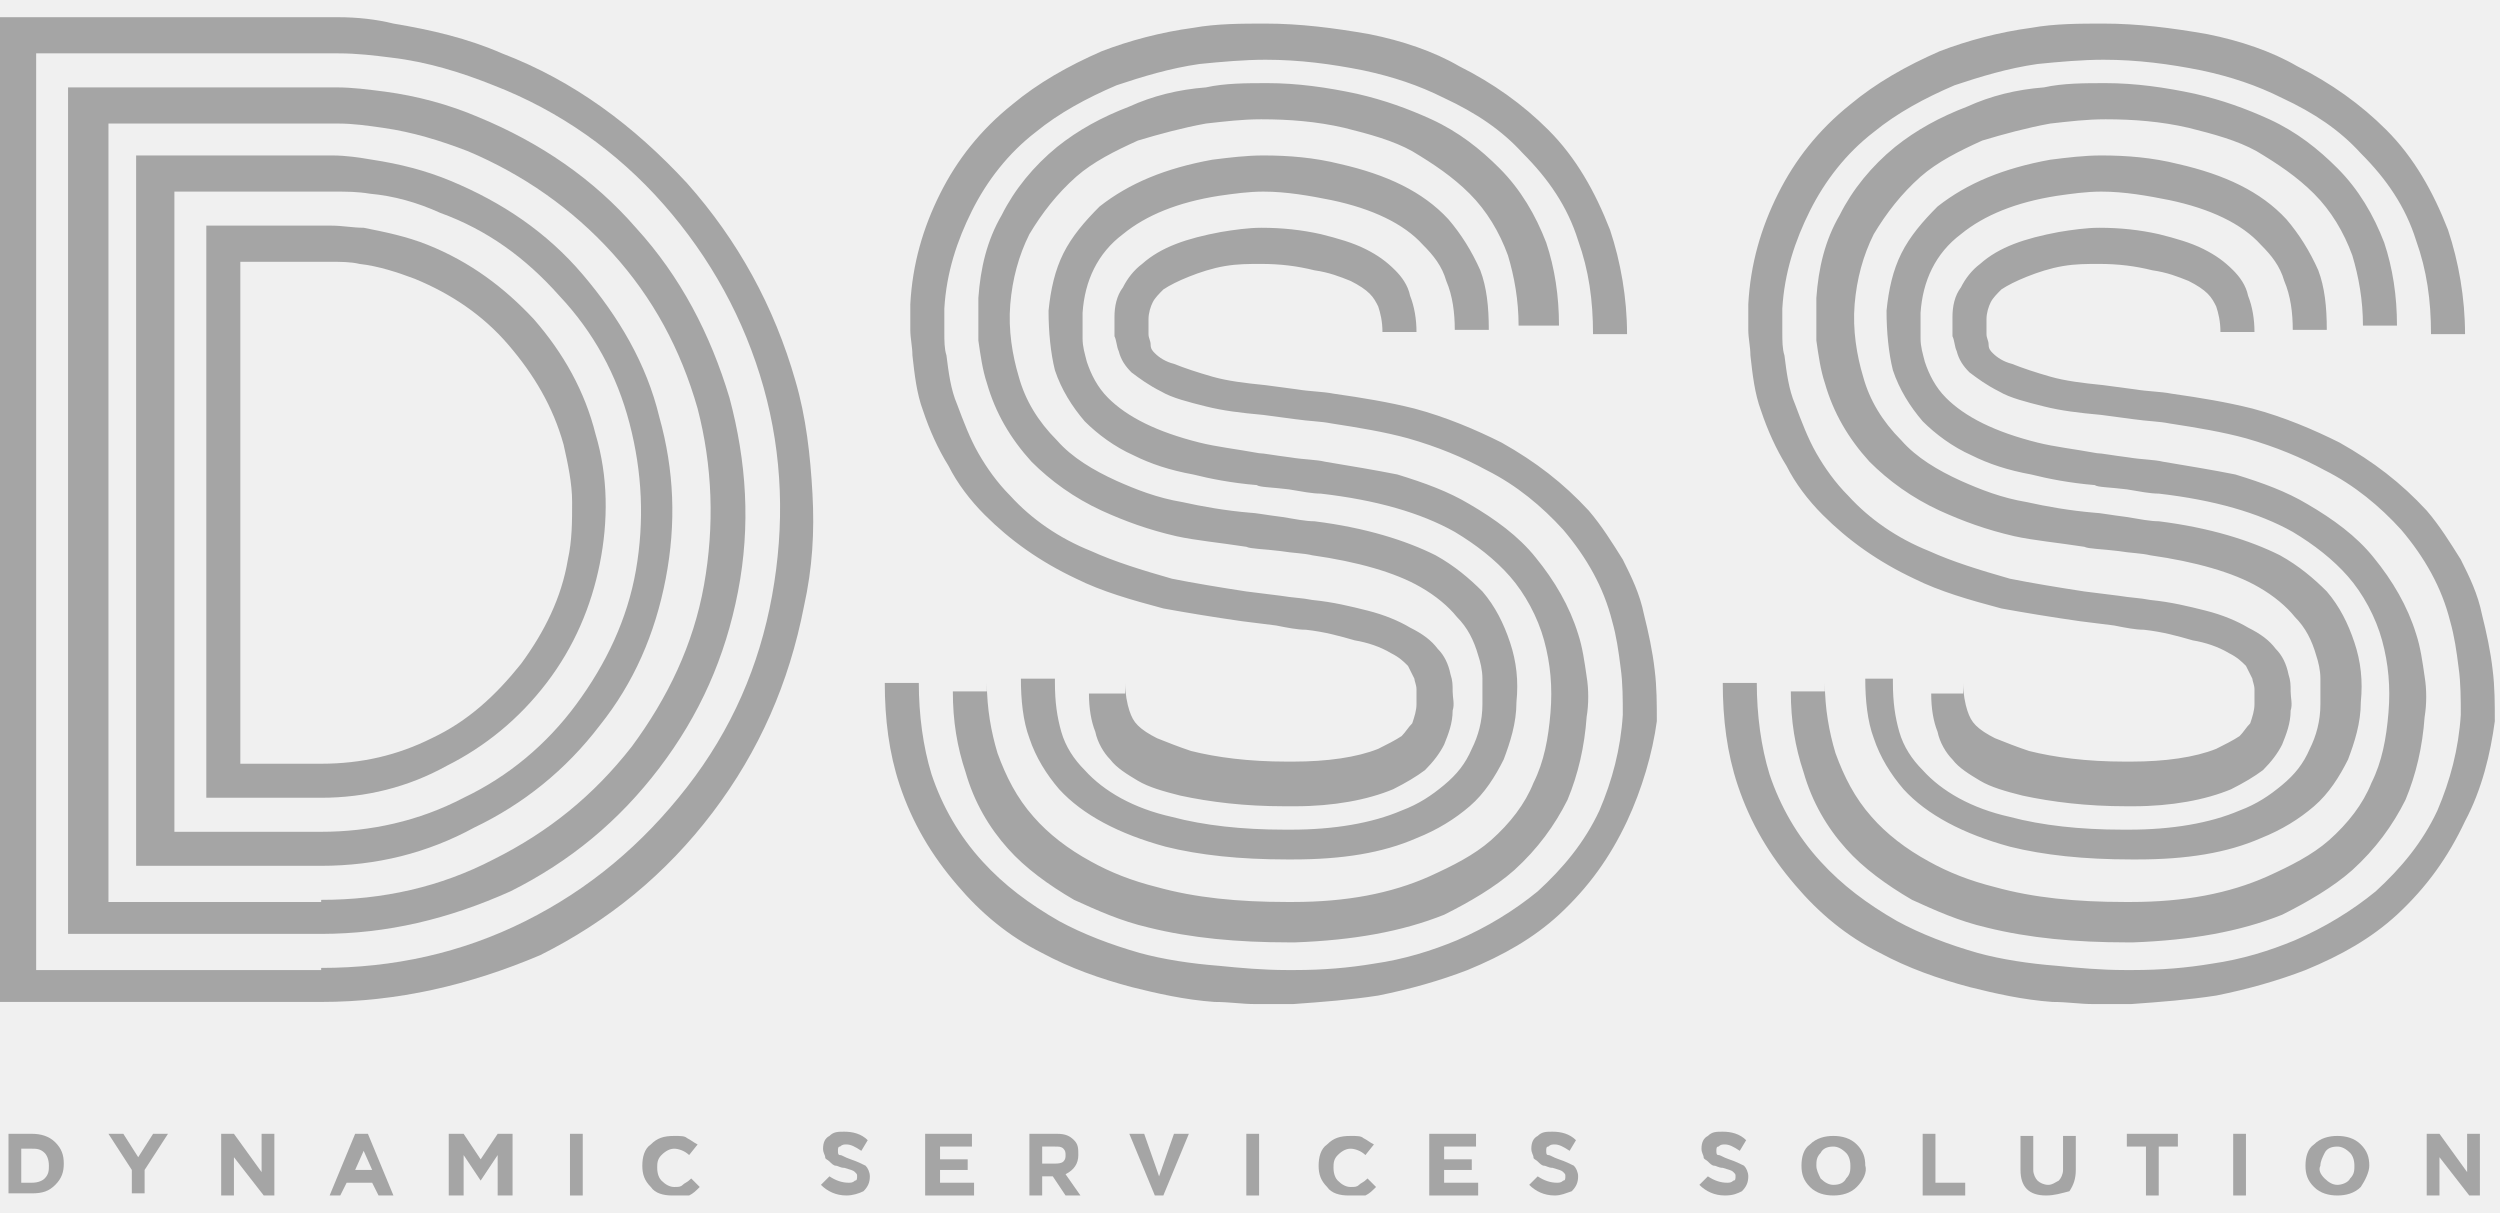
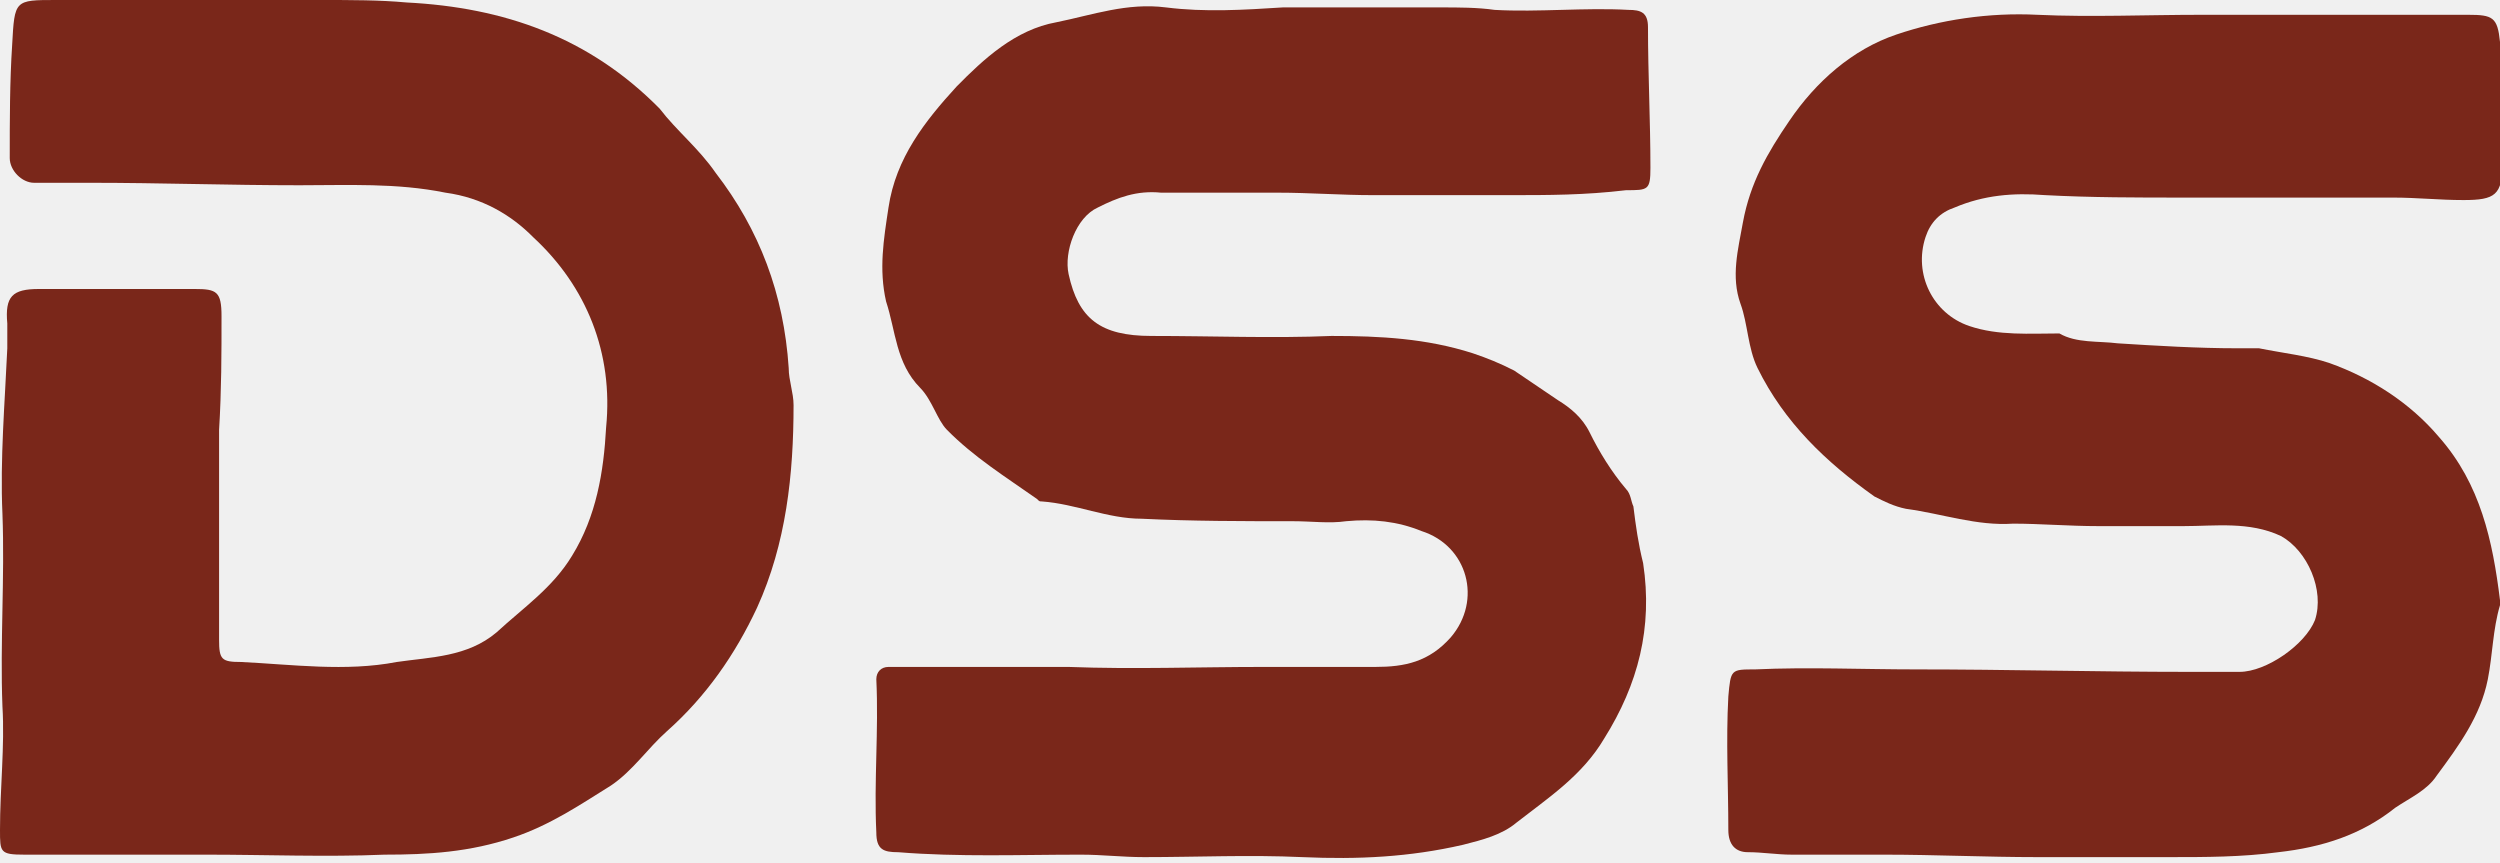
- <svg xmlns="http://www.w3.org/2000/svg" width="134" height="65" viewBox="0 0 134 65" fill="none">
-   <path d="M17.214 53.704H0V0.922H17.442C17.784 0.922 18.012 0.922 18.126 0.922C19.152 0.922 20.178 1.036 21.09 1.264C23.142 1.606 25.08 2.062 26.904 2.86C30.78 4.342 33.972 6.736 36.822 9.814C39.558 12.892 41.496 16.426 42.636 20.416C43.206 22.354 43.434 24.406 43.548 26.458C43.662 28.51 43.548 30.448 43.092 32.5C42.294 36.604 40.698 40.252 38.19 43.558C35.682 46.864 32.604 49.372 28.956 51.196C25.194 52.792 21.318 53.704 17.214 53.704V51.88C21.09 51.88 24.738 51.082 28.158 49.372C31.578 47.662 34.428 45.268 36.822 42.19C39.216 39.112 40.698 35.692 41.382 31.93C42.066 28.168 41.952 24.406 40.926 20.758C39.9 17.11 38.076 13.804 35.568 10.954C33.06 8.104 29.982 5.938 26.448 4.57C24.738 3.886 22.914 3.316 20.976 3.088C20.064 2.974 19.152 2.86 18.126 2.86C17.898 2.86 17.67 2.86 17.442 2.86H1.938V51.994H17.328V53.704H17.214ZM17.214 50.056H3.648V4.684H17.328C17.67 4.684 17.898 4.684 18.012 4.684C18.924 4.684 19.722 4.798 20.634 4.912C22.344 5.14 24.054 5.596 25.65 6.28C28.956 7.648 31.806 9.586 34.086 12.208C36.48 14.83 38.076 17.908 39.102 21.328C40.014 24.748 40.242 28.168 39.558 31.702C38.874 35.236 37.506 38.314 35.34 41.164C33.174 44.014 30.552 46.18 27.36 47.776C24.054 49.258 20.748 50.056 17.214 50.056V48.232C20.52 48.232 23.598 47.548 26.448 46.066C29.412 44.584 31.806 42.646 33.858 40.024C35.796 37.402 37.164 34.552 37.734 31.36C38.304 28.168 38.19 24.976 37.392 21.898C36.48 18.706 34.998 15.97 32.832 13.576C30.666 11.182 28.044 9.358 25.08 8.104C23.598 7.534 22.116 7.078 20.52 6.85C19.722 6.736 18.924 6.622 18.126 6.622C18.126 6.622 17.328 6.622 15.846 6.622H5.814V48.346H17.442V50.056H17.214ZM17.214 46.408H7.296V8.332H15.504C16.986 8.332 17.67 8.332 17.784 8.332C18.582 8.332 19.266 8.446 19.95 8.56C21.432 8.788 22.8 9.13 24.168 9.7C26.904 10.84 29.298 12.436 31.236 14.716C33.174 16.996 34.656 19.504 35.34 22.354C36.138 25.204 36.252 28.054 35.682 31.018C35.112 33.982 33.972 36.604 32.148 38.884C30.324 41.278 28.044 43.102 25.422 44.356C22.914 45.724 20.178 46.408 17.214 46.408V44.584C19.836 44.584 22.458 44.014 24.852 42.76C27.246 41.62 29.298 39.91 30.894 37.744C32.49 35.578 33.63 33.184 34.086 30.562C34.542 27.94 34.428 25.318 33.744 22.696C33.06 20.074 31.806 17.794 29.982 15.856C28.158 13.804 26.106 12.322 23.598 11.41C22.344 10.84 21.09 10.498 19.836 10.384C19.152 10.27 18.582 10.27 17.898 10.27C17.784 10.27 17.67 10.27 17.442 10.27H9.348V44.584H17.328V46.408H17.214ZM17.214 42.76H11.058V12.094H17.328C17.556 12.094 17.67 12.094 17.784 12.094C18.354 12.094 18.924 12.208 19.494 12.208C20.634 12.436 21.774 12.664 22.914 13.12C25.194 14.032 27.018 15.4 28.614 17.11C30.21 18.934 31.35 20.986 31.92 23.266C32.604 25.546 32.604 27.94 32.148 30.22C31.692 32.5 30.78 34.666 29.298 36.604C27.816 38.542 25.992 40.024 23.94 41.05C21.888 42.19 19.608 42.76 17.214 42.76V40.936C19.38 40.936 21.318 40.48 23.142 39.568C25.08 38.656 26.562 37.288 27.93 35.578C29.184 33.868 30.096 32.044 30.438 29.992C30.666 28.966 30.666 27.94 30.666 26.914C30.666 25.888 30.438 24.862 30.21 23.836C29.64 21.784 28.614 20.074 27.246 18.478C25.878 16.882 24.168 15.742 22.23 14.944C21.318 14.602 20.292 14.26 19.266 14.146C18.81 14.032 18.24 14.032 17.67 14.032C17.556 14.032 17.442 14.032 17.214 14.032H12.882V40.936H17.214V42.76Z" fill="#A5A5A5" />
-   <path d="M87.21 44.014C86.298 45.952 85.158 47.548 83.562 49.03C82.194 50.284 80.598 51.196 78.66 51.994C77.178 52.564 75.582 53.02 73.872 53.362C72.39 53.59 70.908 53.704 69.312 53.818H68.856C68.628 53.818 68.514 53.818 68.286 53.818C67.944 53.818 67.602 53.818 67.26 53.818C66.576 53.818 65.892 53.704 65.094 53.704C63.498 53.59 62.016 53.248 60.648 52.906C58.938 52.45 57.342 51.88 55.86 51.082C54.036 50.17 52.554 48.916 51.3 47.434C49.932 45.838 48.906 44.128 48.222 42.076C47.652 40.366 47.424 38.542 47.424 36.604H49.248C49.248 38.314 49.476 40.024 49.932 41.506C50.502 43.216 51.414 44.812 52.668 46.18C53.808 47.434 55.176 48.46 56.772 49.372C58.026 50.056 59.508 50.626 61.104 51.082C62.358 51.424 63.84 51.652 65.322 51.766C66.462 51.88 67.716 51.994 68.97 51.994H69.426C70.908 51.994 72.276 51.88 73.644 51.652C75.24 51.424 76.722 50.968 78.09 50.398C79.686 49.714 81.168 48.802 82.422 47.776C83.79 46.522 84.93 45.154 85.728 43.444C86.412 41.848 86.868 40.138 86.982 38.314C86.982 37.516 86.982 36.604 86.868 35.806C86.754 34.894 86.64 34.096 86.412 33.298C85.956 31.474 85.044 29.878 83.79 28.396C82.65 27.142 81.282 26.002 79.686 25.204C78.432 24.52 77.064 23.95 75.468 23.494C74.214 23.152 72.846 22.924 71.364 22.696C70.794 22.582 70.224 22.582 69.426 22.468L67.716 22.24C66.462 22.126 65.55 22.012 64.638 21.784C63.726 21.556 62.814 21.328 62.244 20.986C61.56 20.644 61.104 20.302 60.648 19.96C60.306 19.618 60.078 19.276 59.964 18.82C59.85 18.592 59.85 18.25 59.736 18.022C59.736 17.908 59.736 17.68 59.736 17.452V17.224C59.736 17.11 59.736 16.996 59.736 16.996C59.736 16.426 59.85 15.856 60.192 15.4C60.42 14.944 60.762 14.488 61.218 14.146C62.244 13.234 63.612 12.778 65.436 12.436C66.12 12.322 66.918 12.208 67.602 12.208C68.742 12.208 69.768 12.322 70.794 12.55C71.706 12.778 72.504 13.006 73.188 13.348C73.872 13.69 74.328 14.032 74.784 14.488C75.126 14.83 75.468 15.286 75.582 15.856C75.81 16.426 75.924 17.11 75.924 17.794H74.1C74.1 17.224 73.986 16.768 73.872 16.426C73.758 16.198 73.644 15.97 73.416 15.742C73.188 15.514 72.846 15.286 72.39 15.058C71.82 14.83 71.25 14.602 70.452 14.488C69.54 14.26 68.628 14.146 67.602 14.146C66.918 14.146 66.348 14.146 65.664 14.26C64.98 14.374 64.296 14.602 63.726 14.83C63.156 15.058 62.7 15.286 62.358 15.514C62.13 15.742 61.902 15.97 61.788 16.198C61.674 16.426 61.56 16.768 61.56 17.11C61.56 17.11 61.56 17.224 61.56 17.338V17.566C61.56 17.68 61.56 17.794 61.56 17.908C61.56 18.136 61.674 18.25 61.674 18.478C61.674 18.706 61.788 18.82 61.902 18.934C62.13 19.162 62.472 19.39 62.928 19.504C63.498 19.732 64.182 19.96 64.98 20.188C65.778 20.416 66.69 20.53 67.83 20.644L69.54 20.872C70.224 20.986 70.908 20.986 71.478 21.1C73.074 21.328 74.442 21.556 75.81 21.898C77.52 22.354 79.116 23.038 80.484 23.722C82.308 24.748 83.79 25.888 85.158 27.37C85.842 28.168 86.412 29.08 86.982 29.992C87.438 30.904 87.894 31.816 88.122 32.956C88.35 33.868 88.578 34.894 88.692 35.92C88.806 36.832 88.806 37.744 88.806 38.656C88.578 40.366 88.008 42.304 87.21 44.014ZM60.306 36.604C60.306 37.174 60.42 37.744 60.534 38.086C60.648 38.428 60.762 38.656 60.99 38.884C61.218 39.112 61.56 39.34 62.016 39.568C62.586 39.796 63.156 40.024 63.84 40.252C65.208 40.594 66.918 40.822 68.97 40.822C69.084 40.822 69.198 40.822 69.312 40.822C71.136 40.822 72.732 40.594 73.872 40.138C74.328 39.91 74.784 39.682 75.126 39.454C75.354 39.226 75.468 38.998 75.696 38.77C75.81 38.428 75.924 38.086 75.924 37.744C75.924 37.516 75.924 37.174 75.924 36.946C75.924 36.718 75.81 36.49 75.81 36.376C75.696 36.148 75.582 35.92 75.468 35.692C75.24 35.464 75.012 35.236 74.556 35.008C73.986 34.666 73.302 34.438 72.618 34.324C71.82 34.096 71.022 33.868 69.996 33.754C69.54 33.754 68.97 33.64 68.4 33.526L66.576 33.298C64.98 33.07 63.612 32.842 62.358 32.614C60.648 32.158 59.052 31.702 57.684 31.018C55.746 30.106 54.15 28.966 52.782 27.598C51.984 26.8 51.3 25.888 50.844 24.976C50.274 24.064 49.818 23.038 49.476 22.012C49.134 21.1 49.02 20.074 48.906 19.048C48.906 18.592 48.792 18.136 48.792 17.68C48.792 17.452 48.792 17.224 48.792 16.996C48.792 16.654 48.792 16.426 48.792 16.312C48.906 14.146 49.476 12.208 50.388 10.384C51.3 8.56 52.554 6.964 54.264 5.596C55.632 4.456 57.228 3.544 59.052 2.746C60.534 2.176 62.244 1.72 63.954 1.492C65.208 1.264 66.576 1.264 67.83 1.264C69.654 1.264 71.478 1.492 73.416 1.834C75.126 2.176 76.836 2.746 78.204 3.544C80.028 4.456 81.624 5.596 82.992 6.964C84.474 8.446 85.5 10.27 86.298 12.322C86.868 14.032 87.21 15.97 87.21 17.908H85.386C85.386 16.084 85.158 14.488 84.588 12.892C84.018 11.068 82.992 9.586 81.624 8.218C80.484 6.964 79.116 6.052 77.406 5.254C76.038 4.57 74.67 4.114 73.074 3.772C71.364 3.43 69.654 3.202 67.83 3.202C66.69 3.202 65.436 3.316 64.296 3.43C62.7 3.658 61.218 4.114 59.85 4.57C58.254 5.254 56.772 6.052 55.518 7.078C54.036 8.218 52.896 9.7 52.098 11.296C51.3 12.892 50.73 14.602 50.616 16.54C50.616 16.768 50.616 16.996 50.616 17.224C50.616 17.452 50.616 17.566 50.616 17.794C50.616 18.25 50.616 18.706 50.73 19.048C50.844 19.96 50.958 20.872 51.3 21.67C51.642 22.582 51.984 23.494 52.44 24.292C52.896 25.09 53.466 25.888 54.15 26.572C55.29 27.826 56.772 28.852 58.482 29.536C59.736 30.106 61.218 30.562 62.814 31.018C63.954 31.246 65.322 31.474 66.804 31.702L68.628 31.93C69.312 32.044 69.768 32.044 70.338 32.158C71.478 32.272 72.39 32.5 73.302 32.728C74.214 32.956 75.012 33.298 75.582 33.64C76.266 33.982 76.722 34.324 77.064 34.78C77.406 35.122 77.634 35.578 77.748 36.148C77.862 36.49 77.862 36.718 77.862 37.06C77.862 37.402 77.976 37.744 77.862 38.086C77.862 38.77 77.634 39.34 77.406 39.91C77.178 40.366 76.836 40.822 76.38 41.278C75.924 41.62 75.354 41.962 74.67 42.304C73.302 42.874 71.478 43.216 69.426 43.216H68.856C66.69 43.216 64.866 42.988 63.27 42.646C62.358 42.418 61.56 42.19 60.99 41.848C60.42 41.506 59.85 41.164 59.508 40.708C59.166 40.366 58.824 39.796 58.71 39.226C58.482 38.656 58.368 37.972 58.368 37.174H60.306V36.604ZM52.896 36.604C52.896 37.972 53.124 39.226 53.466 40.366C53.922 41.62 54.492 42.76 55.404 43.786C56.202 44.698 57.228 45.496 58.482 46.18C59.508 46.75 60.648 47.206 62.016 47.548C64.068 48.118 66.348 48.346 68.97 48.346H69.312C72.162 48.346 74.556 47.89 76.608 46.978C77.862 46.408 79.002 45.838 79.914 45.04C80.94 44.128 81.738 43.102 82.194 41.962C82.764 40.822 82.992 39.568 83.106 38.2C83.22 36.832 83.106 35.578 82.764 34.324C82.422 33.07 81.738 31.816 80.94 30.904C80.142 29.992 79.116 29.194 77.976 28.51C76.152 27.484 73.758 26.8 70.794 26.458C70.338 26.458 69.768 26.344 69.084 26.23C68.172 26.116 67.488 26.116 67.374 26.002C66.006 25.888 64.866 25.66 63.954 25.432C62.7 25.204 61.674 24.862 60.762 24.406C59.736 23.95 58.824 23.266 58.14 22.582C57.456 21.784 56.886 20.872 56.544 19.846C56.316 18.934 56.202 17.794 56.202 16.654C56.316 15.514 56.544 14.488 57 13.576C57.456 12.664 58.14 11.866 58.938 11.068C60.534 9.814 62.472 9.016 64.98 8.56C65.892 8.446 66.804 8.332 67.716 8.332C69.084 8.332 70.452 8.446 71.82 8.788C74.328 9.358 76.266 10.27 77.634 11.752C78.318 12.55 78.888 13.462 79.344 14.488C79.686 15.4 79.8 16.426 79.8 17.68H77.976C77.976 16.768 77.862 15.856 77.52 15.058C77.292 14.26 76.836 13.69 76.266 13.12C75.24 11.98 73.53 11.182 71.364 10.726C70.224 10.498 68.97 10.27 67.716 10.27C66.918 10.27 66.12 10.384 65.322 10.498C63.156 10.84 61.446 11.524 60.192 12.55C58.824 13.576 58.14 15.058 58.026 16.768C58.026 16.882 58.026 16.996 58.026 17.11V17.452C58.026 17.68 58.026 17.908 58.026 18.136C58.026 18.592 58.14 18.934 58.254 19.39C58.482 20.074 58.824 20.758 59.394 21.328C60.42 22.354 62.016 23.152 64.296 23.722C65.208 23.95 66.234 24.064 67.488 24.292C67.716 24.292 68.286 24.406 69.198 24.52C69.882 24.634 70.566 24.634 71.022 24.748C72.39 24.976 73.758 25.204 74.898 25.432C76.38 25.888 77.634 26.344 78.774 27.028C80.142 27.826 81.396 28.738 82.308 29.878C83.334 31.132 84.132 32.5 84.588 33.982C84.816 34.666 84.93 35.464 85.044 36.262C85.158 36.946 85.158 37.744 85.044 38.428C84.93 40.024 84.588 41.506 84.018 42.874C83.334 44.242 82.422 45.496 81.168 46.636C80.142 47.548 78.774 48.346 77.406 49.03C75.126 49.942 72.504 50.398 69.426 50.512H69.084C66.348 50.512 63.84 50.284 61.56 49.714C60.078 49.372 58.824 48.802 57.57 48.232C56.202 47.434 54.948 46.522 54.036 45.496C53.01 44.356 52.212 42.988 51.756 41.392C51.3 40.024 51.072 38.656 51.072 37.06H52.896V36.604ZM56.544 36.604C56.544 37.63 56.658 38.428 56.886 39.226C57.114 40.024 57.57 40.708 58.14 41.278C59.166 42.418 60.762 43.33 62.814 43.786C64.524 44.242 66.576 44.47 68.856 44.47H69.198C71.478 44.47 73.53 44.128 75.126 43.444C76.038 43.102 76.722 42.646 77.406 42.076C78.09 41.506 78.546 40.936 78.888 40.138C79.23 39.454 79.458 38.656 79.458 37.744C79.458 37.288 79.458 36.832 79.458 36.376C79.458 35.92 79.344 35.464 79.23 35.122C79.002 34.324 78.66 33.64 78.09 33.07C77.634 32.5 76.95 31.93 76.152 31.474C74.784 30.676 72.732 30.106 70.338 29.764C69.882 29.65 69.312 29.65 68.628 29.536C67.716 29.422 67.032 29.422 66.804 29.308C65.322 29.08 64.068 28.966 63.042 28.738C61.56 28.396 60.306 27.94 59.052 27.37C57.57 26.686 56.316 25.774 55.29 24.748C54.15 23.494 53.352 22.126 52.896 20.53C52.668 19.846 52.554 19.048 52.44 18.25C52.44 17.908 52.44 17.452 52.44 17.11C52.44 16.882 52.44 16.768 52.44 16.54C52.44 16.312 52.44 16.084 52.44 15.97C52.554 14.374 52.896 12.892 53.694 11.524C54.378 10.156 55.404 8.902 56.658 7.876C57.798 6.964 59.052 6.28 60.534 5.71C61.788 5.14 63.156 4.798 64.638 4.684C65.664 4.456 66.804 4.456 67.944 4.456C69.54 4.456 71.136 4.684 72.732 5.026C74.214 5.368 75.468 5.824 76.722 6.394C78.204 7.078 79.344 7.99 80.37 9.016C81.51 10.156 82.308 11.524 82.878 13.006C83.334 14.374 83.562 15.856 83.562 17.452H81.396C81.396 16.084 81.168 14.83 80.826 13.69C80.37 12.436 79.686 11.296 78.774 10.384C77.862 9.472 76.836 8.788 75.696 8.104C74.67 7.534 73.416 7.192 72.048 6.85C70.566 6.508 69.084 6.394 67.602 6.394C66.576 6.394 65.664 6.508 64.638 6.622C63.384 6.85 62.13 7.192 60.99 7.534C59.736 8.104 58.596 8.674 57.684 9.472C56.658 10.384 55.86 11.41 55.176 12.55C54.606 13.69 54.264 14.944 54.15 16.312C54.036 17.68 54.264 19.048 54.606 20.188C54.948 21.442 55.632 22.582 56.658 23.608C57.456 24.52 58.596 25.204 59.85 25.774C60.876 26.23 62.016 26.686 63.384 26.914C64.41 27.142 65.664 27.37 67.032 27.484C67.26 27.484 67.83 27.598 68.742 27.712C69.426 27.826 69.996 27.94 70.452 27.94C73.188 28.282 75.354 28.966 76.95 29.764C77.976 30.334 78.774 31.018 79.458 31.702C80.142 32.5 80.598 33.412 80.94 34.438C81.282 35.464 81.396 36.49 81.282 37.63C81.282 38.77 80.94 39.796 80.598 40.708C80.142 41.62 79.572 42.532 78.774 43.216C77.976 43.9 77.064 44.47 75.924 44.926C74.1 45.724 71.934 46.066 69.312 46.066H68.97C66.462 46.066 64.296 45.838 62.472 45.382C59.964 44.698 58.026 43.672 56.772 42.304C56.088 41.506 55.518 40.594 55.176 39.568C54.834 38.656 54.72 37.516 54.72 36.376H56.544V36.604Z" fill="#A5A5A5" />
-   <path d="M132.126 44.014C131.214 45.952 130.074 47.548 128.478 49.03C127.11 50.284 125.514 51.196 123.576 51.994C122.094 52.564 120.498 53.02 118.788 53.362C117.306 53.59 115.824 53.704 114.228 53.818H113.772C113.544 53.818 113.43 53.818 113.202 53.818C112.86 53.818 112.518 53.818 112.176 53.818C111.492 53.818 110.808 53.704 110.01 53.704C108.414 53.59 106.932 53.248 105.564 52.906C103.854 52.45 102.258 51.88 100.776 51.082C98.952 50.17 97.47 48.916 96.216 47.434C94.848 45.838 93.822 44.128 93.138 42.076C92.568 40.366 92.34 38.542 92.34 36.604H94.164C94.164 38.314 94.392 40.024 94.848 41.506C95.418 43.216 96.33 44.812 97.584 46.18C98.724 47.434 100.092 48.46 101.688 49.372C102.942 50.056 104.424 50.626 106.02 51.082C107.274 51.424 108.756 51.652 110.238 51.766C111.378 51.88 112.632 51.994 113.886 51.994H114.342C115.824 51.994 117.192 51.88 118.56 51.652C120.156 51.424 121.638 50.968 123.006 50.398C124.602 49.714 126.084 48.802 127.338 47.776C128.706 46.522 129.846 45.154 130.644 43.444C131.328 41.848 131.784 40.138 131.898 38.314C131.898 37.516 131.898 36.604 131.784 35.806C131.67 34.894 131.556 34.096 131.328 33.298C130.872 31.474 129.96 29.878 128.706 28.396C127.566 27.142 126.198 26.002 124.602 25.204C123.348 24.52 121.98 23.95 120.384 23.494C119.13 23.152 117.762 22.924 116.28 22.696C115.71 22.582 115.14 22.582 114.342 22.468L112.632 22.24C111.378 22.126 110.466 22.012 109.554 21.784C108.642 21.556 107.73 21.328 107.16 20.986C106.476 20.644 106.02 20.302 105.564 19.96C105.222 19.618 104.994 19.276 104.88 18.82C104.766 18.592 104.766 18.25 104.652 18.022C104.652 17.908 104.652 17.68 104.652 17.452V17.224C104.652 17.11 104.652 16.996 104.652 16.996C104.652 16.426 104.766 15.856 105.108 15.4C105.336 14.944 105.678 14.488 106.134 14.146C107.16 13.234 108.528 12.778 110.352 12.436C111.036 12.322 111.834 12.208 112.518 12.208C113.658 12.208 114.684 12.322 115.71 12.55C116.622 12.778 117.42 13.006 118.104 13.348C118.788 13.69 119.244 14.032 119.7 14.488C120.042 14.83 120.384 15.286 120.498 15.856C120.726 16.426 120.84 17.11 120.84 17.794H119.016C119.016 17.224 118.902 16.768 118.788 16.426C118.674 16.198 118.56 15.97 118.332 15.742C118.104 15.514 117.762 15.286 117.306 15.058C116.736 14.83 116.166 14.602 115.368 14.488C114.456 14.26 113.544 14.146 112.518 14.146C111.834 14.146 111.264 14.146 110.58 14.26C109.896 14.374 109.212 14.602 108.642 14.83C108.072 15.058 107.616 15.286 107.274 15.514C107.046 15.742 106.818 15.97 106.704 16.198C106.59 16.426 106.476 16.768 106.476 17.11C106.476 17.11 106.476 17.224 106.476 17.338V17.566C106.476 17.68 106.476 17.794 106.476 17.908C106.476 18.136 106.59 18.25 106.59 18.478C106.59 18.706 106.704 18.82 106.818 18.934C107.046 19.162 107.388 19.39 107.844 19.504C108.414 19.732 109.098 19.96 109.896 20.188C110.694 20.416 111.606 20.53 112.746 20.644L114.456 20.872C115.14 20.986 115.824 20.986 116.394 21.1C117.99 21.328 119.358 21.556 120.726 21.898C122.436 22.354 124.032 23.038 125.4 23.722C127.224 24.748 128.706 25.888 130.074 27.37C130.758 28.168 131.328 29.08 131.898 29.992C132.354 30.904 132.81 31.816 133.038 32.956C133.266 33.868 133.494 34.894 133.608 35.92C133.722 36.832 133.722 37.744 133.722 38.656C133.494 40.366 133.038 42.304 132.126 44.014ZM105.222 36.604C105.222 37.174 105.336 37.744 105.45 38.086C105.564 38.428 105.678 38.656 105.906 38.884C106.134 39.112 106.476 39.34 106.932 39.568C107.502 39.796 108.072 40.024 108.756 40.252C110.124 40.594 111.834 40.822 113.886 40.822C114 40.822 114.114 40.822 114.228 40.822C116.052 40.822 117.648 40.594 118.788 40.138C119.244 39.91 119.7 39.682 120.042 39.454C120.27 39.226 120.384 38.998 120.612 38.77C120.726 38.428 120.84 38.086 120.84 37.744C120.84 37.516 120.84 37.174 120.84 36.946C120.84 36.718 120.726 36.49 120.726 36.376C120.612 36.148 120.498 35.92 120.384 35.692C120.156 35.464 119.928 35.236 119.472 35.008C118.902 34.666 118.218 34.438 117.534 34.324C116.736 34.096 115.938 33.868 114.912 33.754C114.456 33.754 113.886 33.64 113.316 33.526L111.492 33.298C109.896 33.07 108.528 32.842 107.274 32.614C105.564 32.158 103.968 31.702 102.6 31.018C100.662 30.106 99.066 28.966 97.698 27.598C96.9 26.8 96.216 25.888 95.76 24.976C95.19 24.064 94.734 23.038 94.392 22.012C94.05 21.1 93.936 20.074 93.822 19.048C93.822 18.592 93.708 18.136 93.708 17.68C93.708 17.452 93.708 17.224 93.708 16.996C93.708 16.654 93.708 16.426 93.708 16.312C93.822 14.146 94.392 12.208 95.304 10.384C96.216 8.56 97.47 6.964 99.18 5.596C100.548 4.456 102.144 3.544 103.968 2.746C105.45 2.176 107.16 1.72 108.87 1.492C110.124 1.264 111.492 1.264 112.746 1.264C114.57 1.264 116.394 1.492 118.332 1.834C120.042 2.176 121.752 2.746 123.12 3.544C124.944 4.456 126.54 5.596 127.908 6.964C129.39 8.446 130.416 10.27 131.214 12.322C131.784 14.032 132.126 15.97 132.126 17.908H130.302C130.302 16.084 130.074 14.488 129.504 12.892C128.934 11.068 127.908 9.586 126.54 8.218C125.4 6.964 124.032 6.052 122.322 5.254C120.954 4.57 119.586 4.114 117.99 3.772C116.28 3.43 114.57 3.202 112.746 3.202C111.606 3.202 110.352 3.316 109.212 3.43C107.616 3.658 106.134 4.114 104.766 4.57C103.17 5.254 101.688 6.052 100.434 7.078C98.952 8.218 97.812 9.7 97.014 11.296C96.216 12.892 95.646 14.602 95.532 16.54C95.532 16.768 95.532 16.996 95.532 17.224C95.532 17.452 95.532 17.566 95.532 17.794C95.532 18.25 95.532 18.706 95.646 19.048C95.76 19.96 95.874 20.872 96.216 21.67C96.558 22.582 96.9 23.494 97.356 24.292C97.812 25.09 98.382 25.888 99.066 26.572C100.206 27.826 101.688 28.852 103.398 29.536C104.652 30.106 106.134 30.562 107.73 31.018C108.87 31.246 110.238 31.474 111.72 31.702L113.544 31.93C114.228 32.044 114.684 32.044 115.254 32.158C116.394 32.272 117.306 32.5 118.218 32.728C119.13 32.956 119.928 33.298 120.498 33.64C121.182 33.982 121.638 34.324 121.98 34.78C122.322 35.122 122.55 35.578 122.664 36.148C122.778 36.49 122.778 36.718 122.778 37.06C122.778 37.402 122.892 37.744 122.778 38.086C122.778 38.77 122.55 39.34 122.322 39.91C122.094 40.366 121.752 40.822 121.296 41.278C120.84 41.62 120.27 41.962 119.586 42.304C118.218 42.874 116.394 43.216 114.342 43.216H114C111.834 43.216 110.01 42.988 108.414 42.646C107.502 42.418 106.704 42.19 106.134 41.848C105.564 41.506 104.994 41.164 104.652 40.708C104.31 40.366 103.968 39.796 103.854 39.226C103.626 38.656 103.512 37.972 103.512 37.174H105.222V36.604ZM97.812 36.604C97.812 37.972 98.04 39.226 98.382 40.366C98.838 41.62 99.408 42.76 100.32 43.786C101.118 44.698 102.144 45.496 103.398 46.18C104.424 46.75 105.564 47.206 106.932 47.548C108.984 48.118 111.264 48.346 113.886 48.346H114.228C117.078 48.346 119.472 47.89 121.524 46.978C122.778 46.408 123.918 45.838 124.83 45.04C125.856 44.128 126.654 43.102 127.11 41.962C127.68 40.822 127.908 39.568 128.022 38.2C128.136 36.832 128.022 35.578 127.68 34.324C127.338 33.07 126.654 31.816 125.856 30.904C125.058 29.992 124.032 29.194 122.892 28.51C121.068 27.484 118.674 26.8 115.71 26.458C115.254 26.458 114.684 26.344 114 26.23C113.088 26.116 112.404 26.116 112.29 26.002C110.922 25.888 109.782 25.66 108.87 25.432C107.616 25.204 106.59 24.862 105.678 24.406C104.652 23.95 103.74 23.266 103.056 22.582C102.372 21.784 101.802 20.872 101.46 19.846C101.232 18.934 101.118 17.794 101.118 16.654C101.232 15.514 101.46 14.488 101.916 13.576C102.372 12.664 103.056 11.866 103.854 11.068C105.45 9.814 107.388 9.016 109.896 8.56C110.808 8.446 111.72 8.332 112.632 8.332C114 8.332 115.368 8.446 116.736 8.788C119.244 9.358 121.182 10.27 122.55 11.752C123.234 12.55 123.804 13.462 124.26 14.488C124.602 15.4 124.716 16.426 124.716 17.68H122.892C122.892 16.768 122.778 15.856 122.436 15.058C122.208 14.26 121.752 13.69 121.182 13.12C120.156 11.98 118.446 11.182 116.28 10.726C115.14 10.498 113.886 10.27 112.632 10.27C111.834 10.27 111.036 10.384 110.238 10.498C108.072 10.84 106.362 11.524 105.108 12.55C103.74 13.576 103.056 15.058 102.942 16.768C102.942 16.882 102.942 16.996 102.942 17.11V17.452C102.942 17.68 102.942 17.908 102.942 18.136C102.942 18.592 103.056 18.934 103.17 19.39C103.398 20.074 103.74 20.758 104.31 21.328C105.336 22.354 106.932 23.152 109.212 23.722C110.124 23.95 111.15 24.064 112.404 24.292C112.632 24.292 113.202 24.406 114.114 24.52C114.798 24.634 115.482 24.634 115.938 24.748C117.306 24.976 118.674 25.204 119.814 25.432C121.296 25.888 122.55 26.344 123.69 27.028C125.058 27.826 126.312 28.738 127.224 29.878C128.25 31.132 129.048 32.5 129.504 33.982C129.732 34.666 129.846 35.464 129.96 36.262C130.074 36.946 130.074 37.744 129.96 38.428C129.846 40.024 129.504 41.506 128.934 42.874C128.25 44.242 127.338 45.496 126.084 46.636C125.058 47.548 123.69 48.346 122.322 49.03C120.042 49.942 117.42 50.398 114.342 50.512H114C111.264 50.512 108.756 50.284 106.476 49.714C104.994 49.372 103.74 48.802 102.486 48.232C101.118 47.434 99.864 46.522 98.952 45.496C97.926 44.356 97.128 42.988 96.672 41.392C96.216 40.024 95.988 38.656 95.988 37.06H97.812V36.604ZM101.46 36.604C101.46 37.63 101.574 38.428 101.802 39.226C102.03 40.024 102.486 40.708 103.056 41.278C104.082 42.418 105.678 43.33 107.73 43.786C109.44 44.242 111.492 44.47 113.772 44.47H114.114C116.394 44.47 118.446 44.128 120.042 43.444C120.954 43.102 121.638 42.646 122.322 42.076C123.006 41.506 123.462 40.936 123.804 40.138C124.146 39.454 124.374 38.656 124.374 37.744C124.374 37.288 124.374 36.832 124.374 36.376C124.374 35.92 124.26 35.464 124.146 35.122C123.918 34.324 123.576 33.64 123.006 33.07C122.55 32.5 121.866 31.93 121.068 31.474C119.7 30.676 117.648 30.106 115.254 29.764C114.798 29.65 114.228 29.65 113.544 29.536C112.632 29.422 111.948 29.422 111.72 29.308C110.238 29.08 108.984 28.966 107.958 28.738C106.476 28.396 105.222 27.94 103.968 27.37C102.486 26.686 101.232 25.774 100.206 24.748C99.066 23.494 98.268 22.126 97.812 20.53C97.584 19.846 97.47 19.048 97.356 18.25C97.356 17.908 97.356 17.452 97.356 17.11C97.356 16.882 97.356 16.768 97.356 16.54C97.356 16.312 97.356 16.084 97.356 15.97C97.47 14.374 97.812 12.892 98.61 11.524C99.294 10.156 100.32 8.902 101.574 7.876C102.714 6.964 103.968 6.28 105.45 5.71C106.704 5.14 108.072 4.798 109.554 4.684C110.58 4.456 111.72 4.456 112.86 4.456C114.456 4.456 116.052 4.684 117.648 5.026C119.13 5.368 120.384 5.824 121.638 6.394C123.12 7.078 124.26 7.99 125.286 9.016C126.426 10.156 127.224 11.524 127.794 13.006C128.25 14.374 128.478 15.856 128.478 17.452H126.654C126.654 16.084 126.426 14.83 126.084 13.69C125.628 12.436 124.944 11.296 124.032 10.384C123.12 9.472 122.094 8.788 120.954 8.104C119.928 7.534 118.674 7.192 117.306 6.85C115.824 6.508 114.342 6.394 112.86 6.394C111.834 6.394 110.922 6.508 109.896 6.622C108.642 6.85 107.388 7.192 106.248 7.534C104.994 8.104 103.854 8.674 102.942 9.472C101.916 10.384 101.118 11.41 100.434 12.55C99.864 13.69 99.522 14.944 99.408 16.312C99.294 17.68 99.522 19.048 99.864 20.188C100.206 21.442 100.89 22.582 101.916 23.608C102.714 24.52 103.854 25.204 105.108 25.774C106.134 26.23 107.274 26.686 108.642 26.914C109.668 27.142 110.922 27.37 112.29 27.484C112.518 27.484 113.088 27.598 114 27.712C114.684 27.826 115.254 27.94 115.71 27.94C118.446 28.282 120.612 28.966 122.208 29.764C123.234 30.334 124.032 31.018 124.716 31.702C125.4 32.5 125.856 33.412 126.198 34.438C126.54 35.464 126.654 36.49 126.54 37.63C126.54 38.77 126.198 39.796 125.856 40.708C125.4 41.62 124.83 42.532 124.032 43.216C123.234 43.9 122.322 44.47 121.182 44.926C119.358 45.724 117.192 46.066 114.57 46.066H114.228C111.72 46.066 109.554 45.838 107.73 45.382C105.222 44.698 103.284 43.672 102.03 42.304C101.346 41.506 100.776 40.594 100.434 39.568C100.092 38.656 99.978 37.516 99.978 36.376H101.46V36.604Z" fill="#A5A5A5" />
-   <path d="M0.455 64.078V60.772H1.709C2.165 60.772 2.621 60.886 2.963 61.228C3.305 61.57 3.419 61.912 3.419 62.368C3.419 62.824 3.305 63.166 2.963 63.508C2.621 63.85 2.279 63.964 1.709 63.964H0.455V64.078ZM1.139 63.394H1.709C2.051 63.394 2.279 63.28 2.393 63.166C2.621 62.938 2.621 62.71 2.621 62.482C2.621 62.14 2.507 61.912 2.393 61.798C2.165 61.57 1.937 61.57 1.709 61.57H1.139V63.394Z" fill="#A5A5A5" />
-   <path d="M7.066 64.078V62.71L5.812 60.772H6.611L7.408 62.026L8.206 60.772H9.004L7.751 62.71V63.964H7.066V64.078Z" fill="#A5A5A5" />
-   <path d="M11.855 64.078V60.772H12.539L14.021 62.824V60.772H14.706V64.078H14.136L12.539 62.026V64.078H11.855Z" fill="#A5A5A5" />
-   <path d="M17.668 64.078L19.036 60.772H19.72L21.088 64.078H20.29L19.948 63.394H18.58L18.238 64.078H17.668ZM19.036 62.71H19.948L19.492 61.684L19.036 62.71Z" fill="#A5A5A5" />
-   <path d="M24.053 64.078V60.772H24.851L25.763 62.14L26.675 60.772H27.473V64.078H26.675V61.912L25.763 63.28L24.851 61.912V64.078H24.053Z" fill="#A5A5A5" />
-   <path d="M30.551 64.078V60.772H31.235V64.078H30.551Z" fill="#A5A5A5" />
-   <path d="M36.024 64.078C35.568 64.078 35.112 63.964 34.884 63.622C34.542 63.28 34.428 62.938 34.428 62.482C34.428 62.026 34.542 61.57 34.884 61.342C35.226 61 35.568 60.886 36.138 60.886C36.48 60.886 36.708 60.886 36.822 61C37.05 61.114 37.164 61.228 37.392 61.342L36.936 61.912C36.708 61.684 36.366 61.57 36.138 61.57C35.91 61.57 35.682 61.684 35.454 61.912C35.226 62.14 35.226 62.368 35.226 62.596C35.226 62.938 35.34 63.166 35.454 63.28C35.682 63.508 35.91 63.622 36.138 63.622C36.366 63.622 36.48 63.622 36.594 63.508C36.708 63.394 36.822 63.394 37.05 63.166L37.506 63.622C37.278 63.85 37.164 63.964 36.936 64.078C36.594 64.078 36.366 64.078 36.024 64.078Z" fill="#A5A5A5" />
-   <path d="M45.37 64.078C44.8 64.078 44.344 63.85 44.002 63.508L44.458 63.052C44.8 63.28 45.142 63.394 45.484 63.394C45.598 63.394 45.712 63.394 45.826 63.28C45.94 63.28 45.94 63.166 45.94 63.052C45.94 62.938 45.94 62.938 45.826 62.824C45.712 62.71 45.598 62.71 45.256 62.596C45.028 62.596 44.914 62.482 44.8 62.482C44.686 62.482 44.572 62.368 44.458 62.254C44.344 62.14 44.23 62.14 44.23 62.026C44.23 61.912 44.116 61.798 44.116 61.57C44.116 61.228 44.23 61 44.458 60.886C44.686 60.658 44.914 60.658 45.256 60.658C45.712 60.658 46.168 60.772 46.51 61.114L46.168 61.684C45.826 61.456 45.598 61.342 45.37 61.342C45.256 61.342 45.142 61.342 45.028 61.456C44.914 61.456 44.914 61.57 44.914 61.684C44.914 61.798 44.914 61.912 45.028 61.912C45.142 61.912 45.256 62.026 45.598 62.14C45.94 62.254 46.168 62.368 46.396 62.482C46.51 62.596 46.624 62.824 46.624 63.052C46.624 63.394 46.51 63.622 46.282 63.85C46.054 63.964 45.712 64.078 45.37 64.078Z" fill="#A5A5A5" />
-   <path d="M49.588 64.078V60.772H52.096V61.456H50.386V62.14H51.868V62.71H50.386V63.394H52.21V64.078H49.588Z" fill="#A5A5A5" />
-   <path d="M55.176 64.078V60.772H56.658C57.114 60.772 57.342 60.886 57.57 61.114C57.798 61.342 57.798 61.57 57.798 61.912C57.798 62.368 57.57 62.71 57.114 62.938L57.912 64.078H57.114L56.43 63.052H55.86V64.078H55.176ZM55.86 62.368H56.544C56.658 62.368 56.886 62.368 57 62.254C57.114 62.14 57.114 62.026 57.114 61.912C57.114 61.798 57.114 61.684 57 61.57C56.886 61.456 56.772 61.456 56.544 61.456H55.86V62.368Z" fill="#A5A5A5" />
-   <path d="M61.899 64.078L60.531 60.772H61.329L62.127 63.052L62.925 60.772H63.723L62.355 64.078H61.899Z" fill="#A5A5A5" />
-   <path d="M66.803 64.078V60.772H67.487V64.078H66.803Z" fill="#A5A5A5" />
-   <path d="M72.274 64.078C71.818 64.078 71.362 63.964 71.134 63.622C70.792 63.28 70.678 62.938 70.678 62.482C70.678 62.026 70.792 61.57 71.134 61.342C71.476 61 71.818 60.886 72.388 60.886C72.73 60.886 72.958 60.886 73.072 61C73.3 61.114 73.414 61.228 73.642 61.342L73.186 61.912C72.958 61.684 72.616 61.57 72.388 61.57C72.16 61.57 71.932 61.684 71.704 61.912C71.476 62.14 71.476 62.368 71.476 62.596C71.476 62.938 71.59 63.166 71.704 63.28C71.932 63.508 72.16 63.622 72.388 63.622C72.616 63.622 72.73 63.622 72.844 63.508C72.958 63.394 73.072 63.394 73.3 63.166L73.756 63.622C73.528 63.85 73.414 63.964 73.186 64.078C72.844 64.078 72.502 64.078 72.274 64.078Z" fill="#A5A5A5" />
-   <path d="M76.607 64.078V60.772H79.115V61.456H77.405V62.14H78.887V62.71H77.405V63.394H79.229V64.078H76.607Z" fill="#A5A5A5" />
-   <path d="M83.333 64.078C82.763 64.078 82.307 63.85 81.965 63.508L82.421 63.052C82.763 63.28 83.105 63.394 83.447 63.394C83.561 63.394 83.675 63.394 83.789 63.28C83.903 63.28 83.903 63.166 83.903 63.052C83.903 62.938 83.903 62.938 83.789 62.824C83.675 62.71 83.561 62.71 83.219 62.596C82.991 62.596 82.877 62.482 82.763 62.482C82.649 62.482 82.535 62.368 82.421 62.254C82.307 62.14 82.193 62.14 82.193 62.026C82.193 61.912 82.079 61.798 82.079 61.57C82.079 61.228 82.193 61 82.421 60.886C82.649 60.658 82.877 60.658 83.219 60.658C83.675 60.658 84.131 60.772 84.473 61.114L84.131 61.684C83.789 61.456 83.561 61.342 83.333 61.342C83.219 61.342 83.105 61.342 82.991 61.456C82.877 61.456 82.877 61.57 82.877 61.684C82.877 61.798 82.877 61.912 82.991 61.912C83.105 61.912 83.219 62.026 83.561 62.14C83.903 62.254 84.131 62.368 84.359 62.482C84.473 62.596 84.587 62.824 84.587 63.052C84.587 63.394 84.473 63.622 84.245 63.85C83.903 63.964 83.675 64.078 83.333 64.078Z" fill="#A5A5A5" />
-   <path d="M92.454 64.078C91.884 64.078 91.428 63.85 91.086 63.508L91.542 63.052C91.884 63.28 92.226 63.394 92.568 63.394C92.682 63.394 92.796 63.394 92.91 63.28C93.024 63.28 93.024 63.166 93.024 63.052C93.024 62.938 93.024 62.938 92.91 62.824C92.796 62.71 92.682 62.71 92.34 62.596C92.112 62.596 91.998 62.482 91.884 62.482C91.77 62.482 91.656 62.368 91.542 62.254C91.428 62.14 91.314 62.14 91.314 62.026C91.314 61.912 91.2 61.798 91.2 61.57C91.2 61.228 91.314 61 91.542 60.886C91.77 60.658 91.998 60.658 92.34 60.658C92.796 60.658 93.252 60.772 93.594 61.114L93.252 61.684C92.91 61.456 92.682 61.342 92.454 61.342C92.34 61.342 92.226 61.342 92.112 61.456C91.998 61.456 91.998 61.57 91.998 61.684C91.998 61.798 91.998 61.912 92.112 61.912C92.226 61.912 92.34 62.026 92.682 62.14C93.024 62.254 93.252 62.368 93.48 62.482C93.594 62.596 93.708 62.824 93.708 63.052C93.708 63.394 93.594 63.622 93.366 63.85C93.138 63.964 92.91 64.078 92.454 64.078Z" fill="#A5A5A5" />
-   <path d="M99.523 63.622C99.181 63.964 98.725 64.078 98.269 64.078C97.813 64.078 97.357 63.964 97.015 63.622C96.673 63.28 96.559 62.938 96.559 62.482C96.559 62.026 96.673 61.57 97.015 61.342C97.357 61 97.813 60.886 98.269 60.886C98.725 60.886 99.181 61 99.523 61.342C99.865 61.684 99.979 62.026 99.979 62.482C100.093 62.824 99.865 63.28 99.523 63.622ZM97.585 63.166C97.813 63.394 98.041 63.508 98.269 63.508C98.611 63.508 98.839 63.394 98.953 63.166C99.181 62.938 99.181 62.71 99.181 62.482C99.181 62.14 99.067 61.912 98.953 61.798C98.725 61.57 98.497 61.456 98.269 61.456C97.927 61.456 97.699 61.57 97.585 61.798C97.357 62.026 97.357 62.254 97.357 62.482C97.357 62.71 97.471 62.938 97.585 63.166Z" fill="#A5A5A5" />
-   <path d="M103.055 64.078V60.772H103.739V63.394H105.335V64.078H103.055Z" fill="#A5A5A5" />
-   <path d="M109.667 64.078C109.211 64.078 108.869 63.964 108.641 63.736C108.413 63.508 108.299 63.166 108.299 62.71V60.886H108.983V62.71C108.983 62.938 109.097 63.166 109.211 63.28C109.325 63.394 109.553 63.508 109.781 63.508C110.009 63.508 110.123 63.394 110.351 63.28C110.465 63.166 110.579 62.938 110.579 62.71V60.886H111.263V62.71C111.263 63.166 111.149 63.508 110.921 63.85C110.465 63.964 110.123 64.078 109.667 64.078Z" fill="#A5A5A5" />
-   <path d="M115.024 64.078V61.456H113.998V60.772H116.734V61.456H115.708V64.078H115.024Z" fill="#A5A5A5" />
-   <path d="M119.699 64.078V60.772H120.383V64.078H119.699Z" fill="#A5A5A5" />
-   <path d="M126.538 63.622C126.196 63.964 125.74 64.078 125.284 64.078C124.828 64.078 124.372 63.964 124.03 63.622C123.688 63.28 123.574 62.938 123.574 62.482C123.574 62.026 123.688 61.57 124.03 61.342C124.372 61 124.828 60.886 125.284 60.886C125.74 60.886 126.196 61 126.538 61.342C126.88 61.684 126.994 62.026 126.994 62.482C126.994 62.824 126.766 63.28 126.538 63.622ZM124.6 63.166C124.828 63.394 125.056 63.508 125.284 63.508C125.512 63.508 125.854 63.394 125.968 63.166C126.196 62.938 126.196 62.71 126.196 62.482C126.196 62.14 126.082 61.912 125.968 61.798C125.74 61.57 125.512 61.456 125.284 61.456C124.942 61.456 124.714 61.57 124.6 61.798C124.486 62.026 124.372 62.254 124.372 62.482C124.258 62.71 124.372 62.938 124.6 63.166Z" fill="#A5A5A5" />
-   <path d="M130.072 64.078V60.772H130.756L132.238 62.824V60.772H132.922V64.078H132.352L130.756 62.026V64.078H130.072Z" fill="#A5A5A5" />
+ <svg xmlns="http://www.w3.org/2000/svg" width="87" height="30" viewBox="0 0 87 30" fill="none">
+   <g clip-path="url(#clip0_1225_5440)">
+     <path d="M52.522 6.791C50.912 6.791 49.387 6.791 47.778 6.791C46.676 6.791 45.575 6.705 44.474 6.705C43.542 6.705 42.695 6.705 41.763 6.705C41.339 6.705 40.831 6.705 40.407 6.705C39.56 6.619 38.883 6.877 38.205 7.221C37.443 7.565 37.019 8.768 37.188 9.542C37.527 11.089 38.29 11.691 40.069 11.691C42.187 11.691 44.304 11.777 46.337 11.691C48.032 11.691 49.641 11.777 51.251 12.293C51.759 12.464 52.183 12.636 52.691 12.894C53.199 13.238 53.707 13.582 54.216 13.926C54.639 14.184 55.063 14.528 55.317 15.043C55.656 15.731 56.079 16.419 56.588 17.02C56.757 17.192 56.757 17.45 56.842 17.622C56.926 18.31 57.011 18.912 57.181 19.599C57.52 21.834 57.011 23.811 55.825 25.702C55.063 26.992 53.877 27.765 52.776 28.625C52.267 29.055 51.59 29.227 50.912 29.399C49.048 29.828 47.269 29.914 45.321 29.828C43.457 29.742 41.678 29.828 39.815 29.828C39.052 29.828 38.374 29.742 37.612 29.742C35.494 29.742 33.376 29.828 31.259 29.657C30.75 29.657 30.496 29.57 30.496 28.969C30.411 27.164 30.581 25.445 30.496 23.639C30.496 23.381 30.666 23.209 30.92 23.209C31.089 23.209 31.343 23.209 31.513 23.209C33.376 23.209 35.325 23.209 37.188 23.209C39.476 23.296 41.678 23.209 43.965 23.209C45.236 23.209 46.507 23.209 47.862 23.209C48.879 23.209 49.726 23.038 50.488 22.178C51.59 20.889 51.081 18.997 49.472 18.482C48.625 18.138 47.778 18.052 46.846 18.138C46.253 18.224 45.66 18.138 44.982 18.138C43.203 18.138 41.509 18.138 39.73 18.052C38.544 18.052 37.443 17.536 36.257 17.45C36.172 17.45 36.172 17.45 36.087 17.364C34.986 16.591 33.885 15.903 32.953 14.957C32.614 14.614 32.444 13.926 32.021 13.496C31.174 12.636 31.174 11.519 30.835 10.488C30.581 9.37 30.75 8.338 30.92 7.221C31.174 5.502 32.19 4.212 33.292 3.009C34.224 2.063 35.325 1.032 36.765 0.774C38.036 0.516 39.221 0.086 40.577 0.258C41.932 0.43 43.288 0.344 44.643 0.258C46.507 0.258 48.37 0.258 50.15 0.258C50.742 0.258 51.42 0.258 52.013 0.344C53.538 0.43 55.148 0.258 56.672 0.344C57.096 0.344 57.35 0.43 57.35 0.946C57.35 2.579 57.435 4.212 57.435 5.846C57.435 6.619 57.35 6.619 56.588 6.619C55.148 6.791 53.877 6.791 52.522 6.791Z" fill="#7A271A" />
+     <path d="M73.7 11.948C75.055 12.034 76.496 12.12 77.851 12.12C78.105 12.12 78.359 12.12 78.613 12.12C79.461 12.292 80.308 12.378 81.07 12.636C82.51 13.151 83.866 14.011 84.882 15.214C86.322 16.848 86.746 18.825 87 20.888C87 20.974 87 21.06 87 21.06C86.746 21.919 86.746 22.779 86.576 23.639C86.322 24.928 85.56 25.959 84.797 26.991C84.459 27.507 83.866 27.765 83.357 28.108C82.171 29.054 80.816 29.484 79.291 29.656C78.02 29.828 76.75 29.828 75.479 29.828C73.954 29.828 72.429 29.828 70.905 29.828C69.126 29.828 67.347 29.742 65.568 29.742C64.466 29.742 63.45 29.742 62.349 29.742C61.84 29.742 61.332 29.656 60.824 29.656C60.4 29.656 60.146 29.398 60.146 28.882C60.146 27.335 60.061 25.788 60.146 24.24C60.231 23.295 60.231 23.295 61.078 23.295C62.942 23.209 64.805 23.295 66.669 23.295C69.803 23.295 73.022 23.381 76.157 23.381C76.75 23.381 77.343 23.381 77.936 23.381C78.868 23.381 80.223 22.435 80.562 21.576C80.901 20.544 80.308 19.169 79.376 18.653C78.275 18.137 77.089 18.309 75.987 18.309C74.971 18.309 73.954 18.309 73.022 18.309C72.006 18.309 70.989 18.223 70.057 18.223C68.787 18.309 67.601 17.879 66.33 17.707C65.906 17.621 65.568 17.449 65.229 17.277C63.535 16.074 62.094 14.699 61.163 12.808C60.824 12.12 60.824 11.26 60.57 10.573C60.231 9.627 60.485 8.681 60.654 7.736C60.908 6.361 61.502 5.329 62.264 4.212C63.196 2.836 64.466 1.719 65.991 1.203C67.516 0.687 69.21 0.429 70.905 0.515C72.768 0.601 74.717 0.515 76.58 0.515C79.291 0.515 82.002 0.515 84.713 0.515C85.136 0.515 85.475 0.515 85.899 0.515C86.746 0.515 86.915 0.601 87 1.461C87.085 2.492 87.085 3.524 87.085 4.469C87.085 4.899 87.085 5.243 87.085 5.673C87.085 6.79 86.831 6.962 85.729 6.962C84.882 6.962 84.12 6.876 83.273 6.876C80.816 6.876 78.444 6.876 75.987 6.876C74.378 6.876 72.768 6.876 71.159 6.79C70.057 6.704 69.041 6.79 68.024 7.22C67.516 7.392 67.177 7.736 67.008 8.252C66.584 9.541 67.262 10.916 68.533 11.346C69.549 11.69 70.65 11.604 71.667 11.604C72.26 11.948 73.022 11.862 73.7 11.948Z" fill="#7A271A" />
+     <path d="M3.812 0C6.269 0 8.725 0 11.182 0C12.199 0 13.215 0 14.147 0.086C17.535 0.258 20.5 1.289 22.957 3.782C23.55 4.556 24.313 5.158 24.906 6.017C26.43 7.994 27.277 10.229 27.447 12.808C27.447 13.238 27.616 13.668 27.616 14.097C27.616 16.504 27.362 18.911 26.346 21.146C25.583 22.779 24.567 24.241 23.211 25.444C22.534 26.046 22.025 26.82 21.263 27.335C20.162 28.023 19.145 28.711 17.874 29.14C16.35 29.656 14.909 29.742 13.385 29.742C11.351 29.828 9.234 29.742 7.201 29.742C5.083 29.742 2.965 29.742 0.847 29.742C0 29.742 0 29.656 0 28.883C0 27.421 0.169 25.96 0.085 24.584C0 22.35 0.169 20.115 0.085 17.88C0 15.989 0.169 14.011 0.254 12.12C0.254 11.863 0.254 11.519 0.254 11.261C0.169 10.315 0.424 10.057 1.355 10.057C2.287 10.057 3.304 10.057 4.236 10.057C5.083 10.057 5.93 10.057 6.777 10.057C7.539 10.057 7.709 10.143 7.709 11.003C7.709 12.292 7.709 13.582 7.624 14.957C7.624 17.278 7.624 19.771 7.624 22.264C7.624 22.951 7.709 23.037 8.387 23.037C10.165 23.123 12.029 23.381 13.808 23.037C14.994 22.865 16.265 22.865 17.281 22.006C18.213 21.146 19.23 20.459 19.907 19.341C20.755 17.966 21.009 16.418 21.093 14.871C21.348 12.292 20.416 9.971 18.552 8.252C17.79 7.479 16.773 6.877 15.502 6.705C13.808 6.361 12.114 6.447 10.42 6.447C7.963 6.447 5.591 6.361 3.134 6.361C2.457 6.361 1.864 6.361 1.186 6.361C0.762 6.361 0.339 5.931 0.339 5.501C0.339 4.212 0.339 2.837 0.424 1.547C0.508 0 0.508 0 1.948 0C2.541 0 3.134 0 3.812 0Z" fill="#7A271A" />
+   </g>
+   <defs>
+     <clipPath id="clip0_1225_5440">
+       <rect width="87" height="30" fill="white" />
+     </clipPath>
+   </defs>
</svg>
